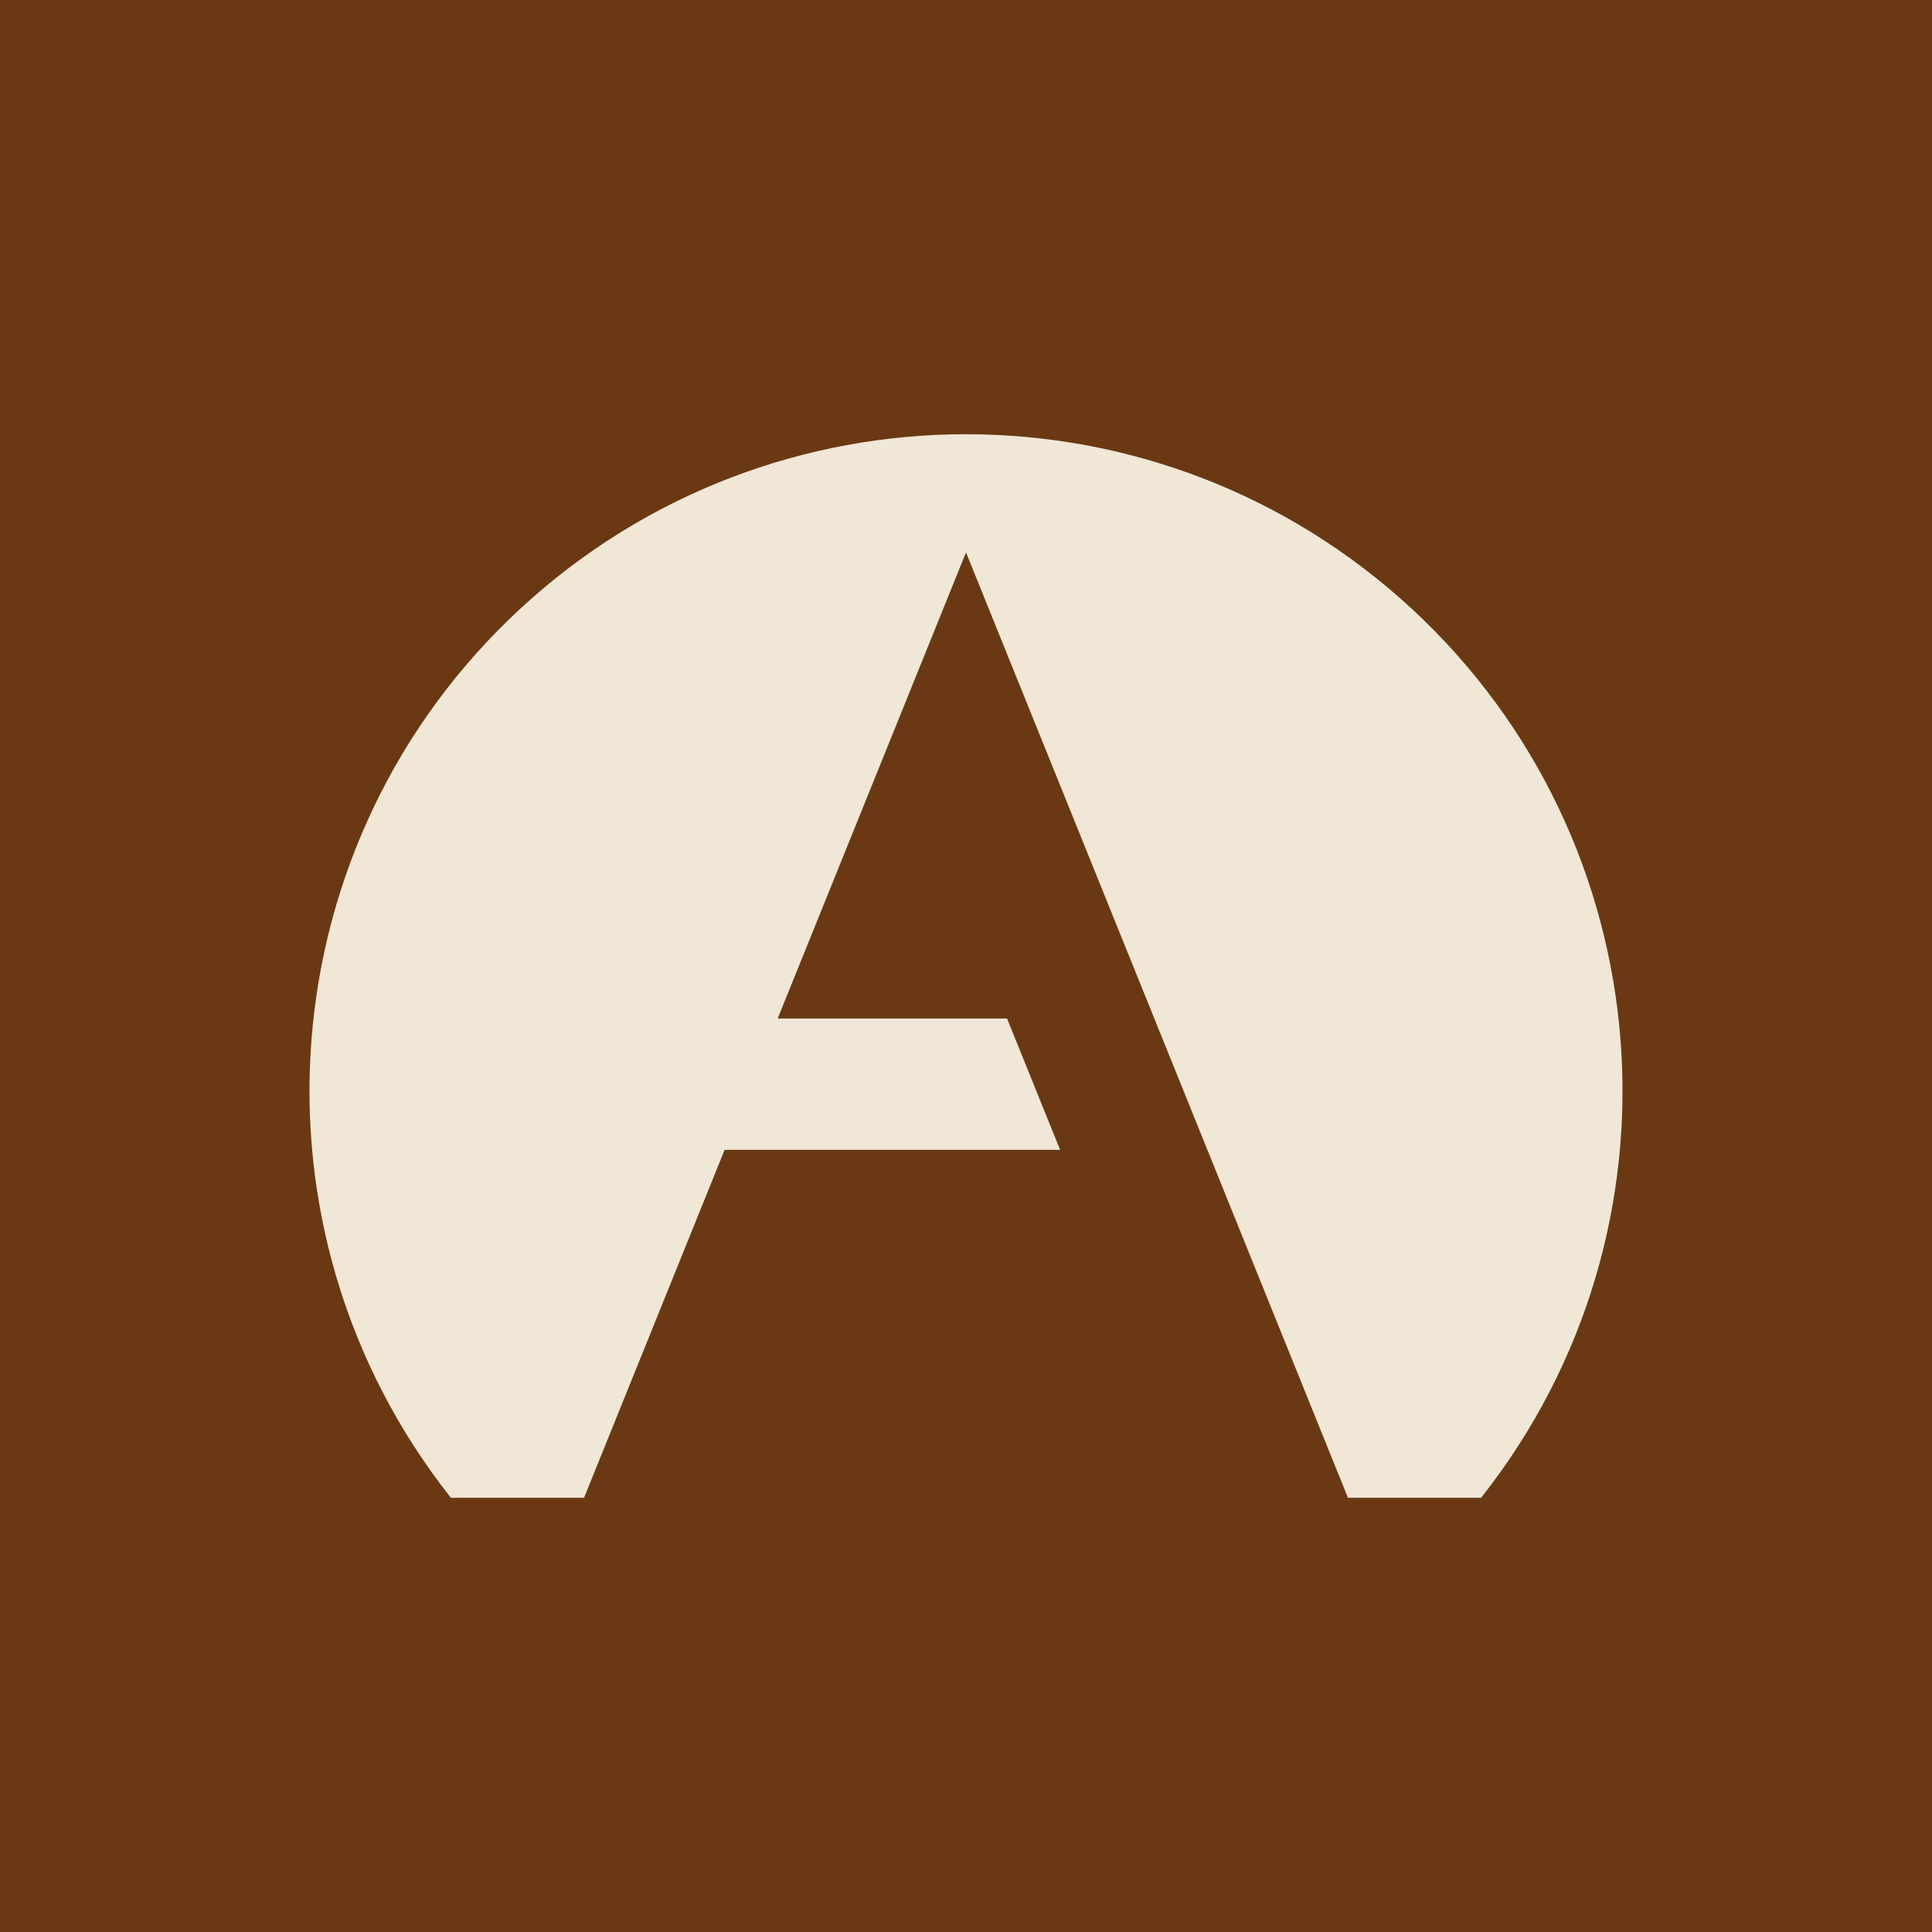
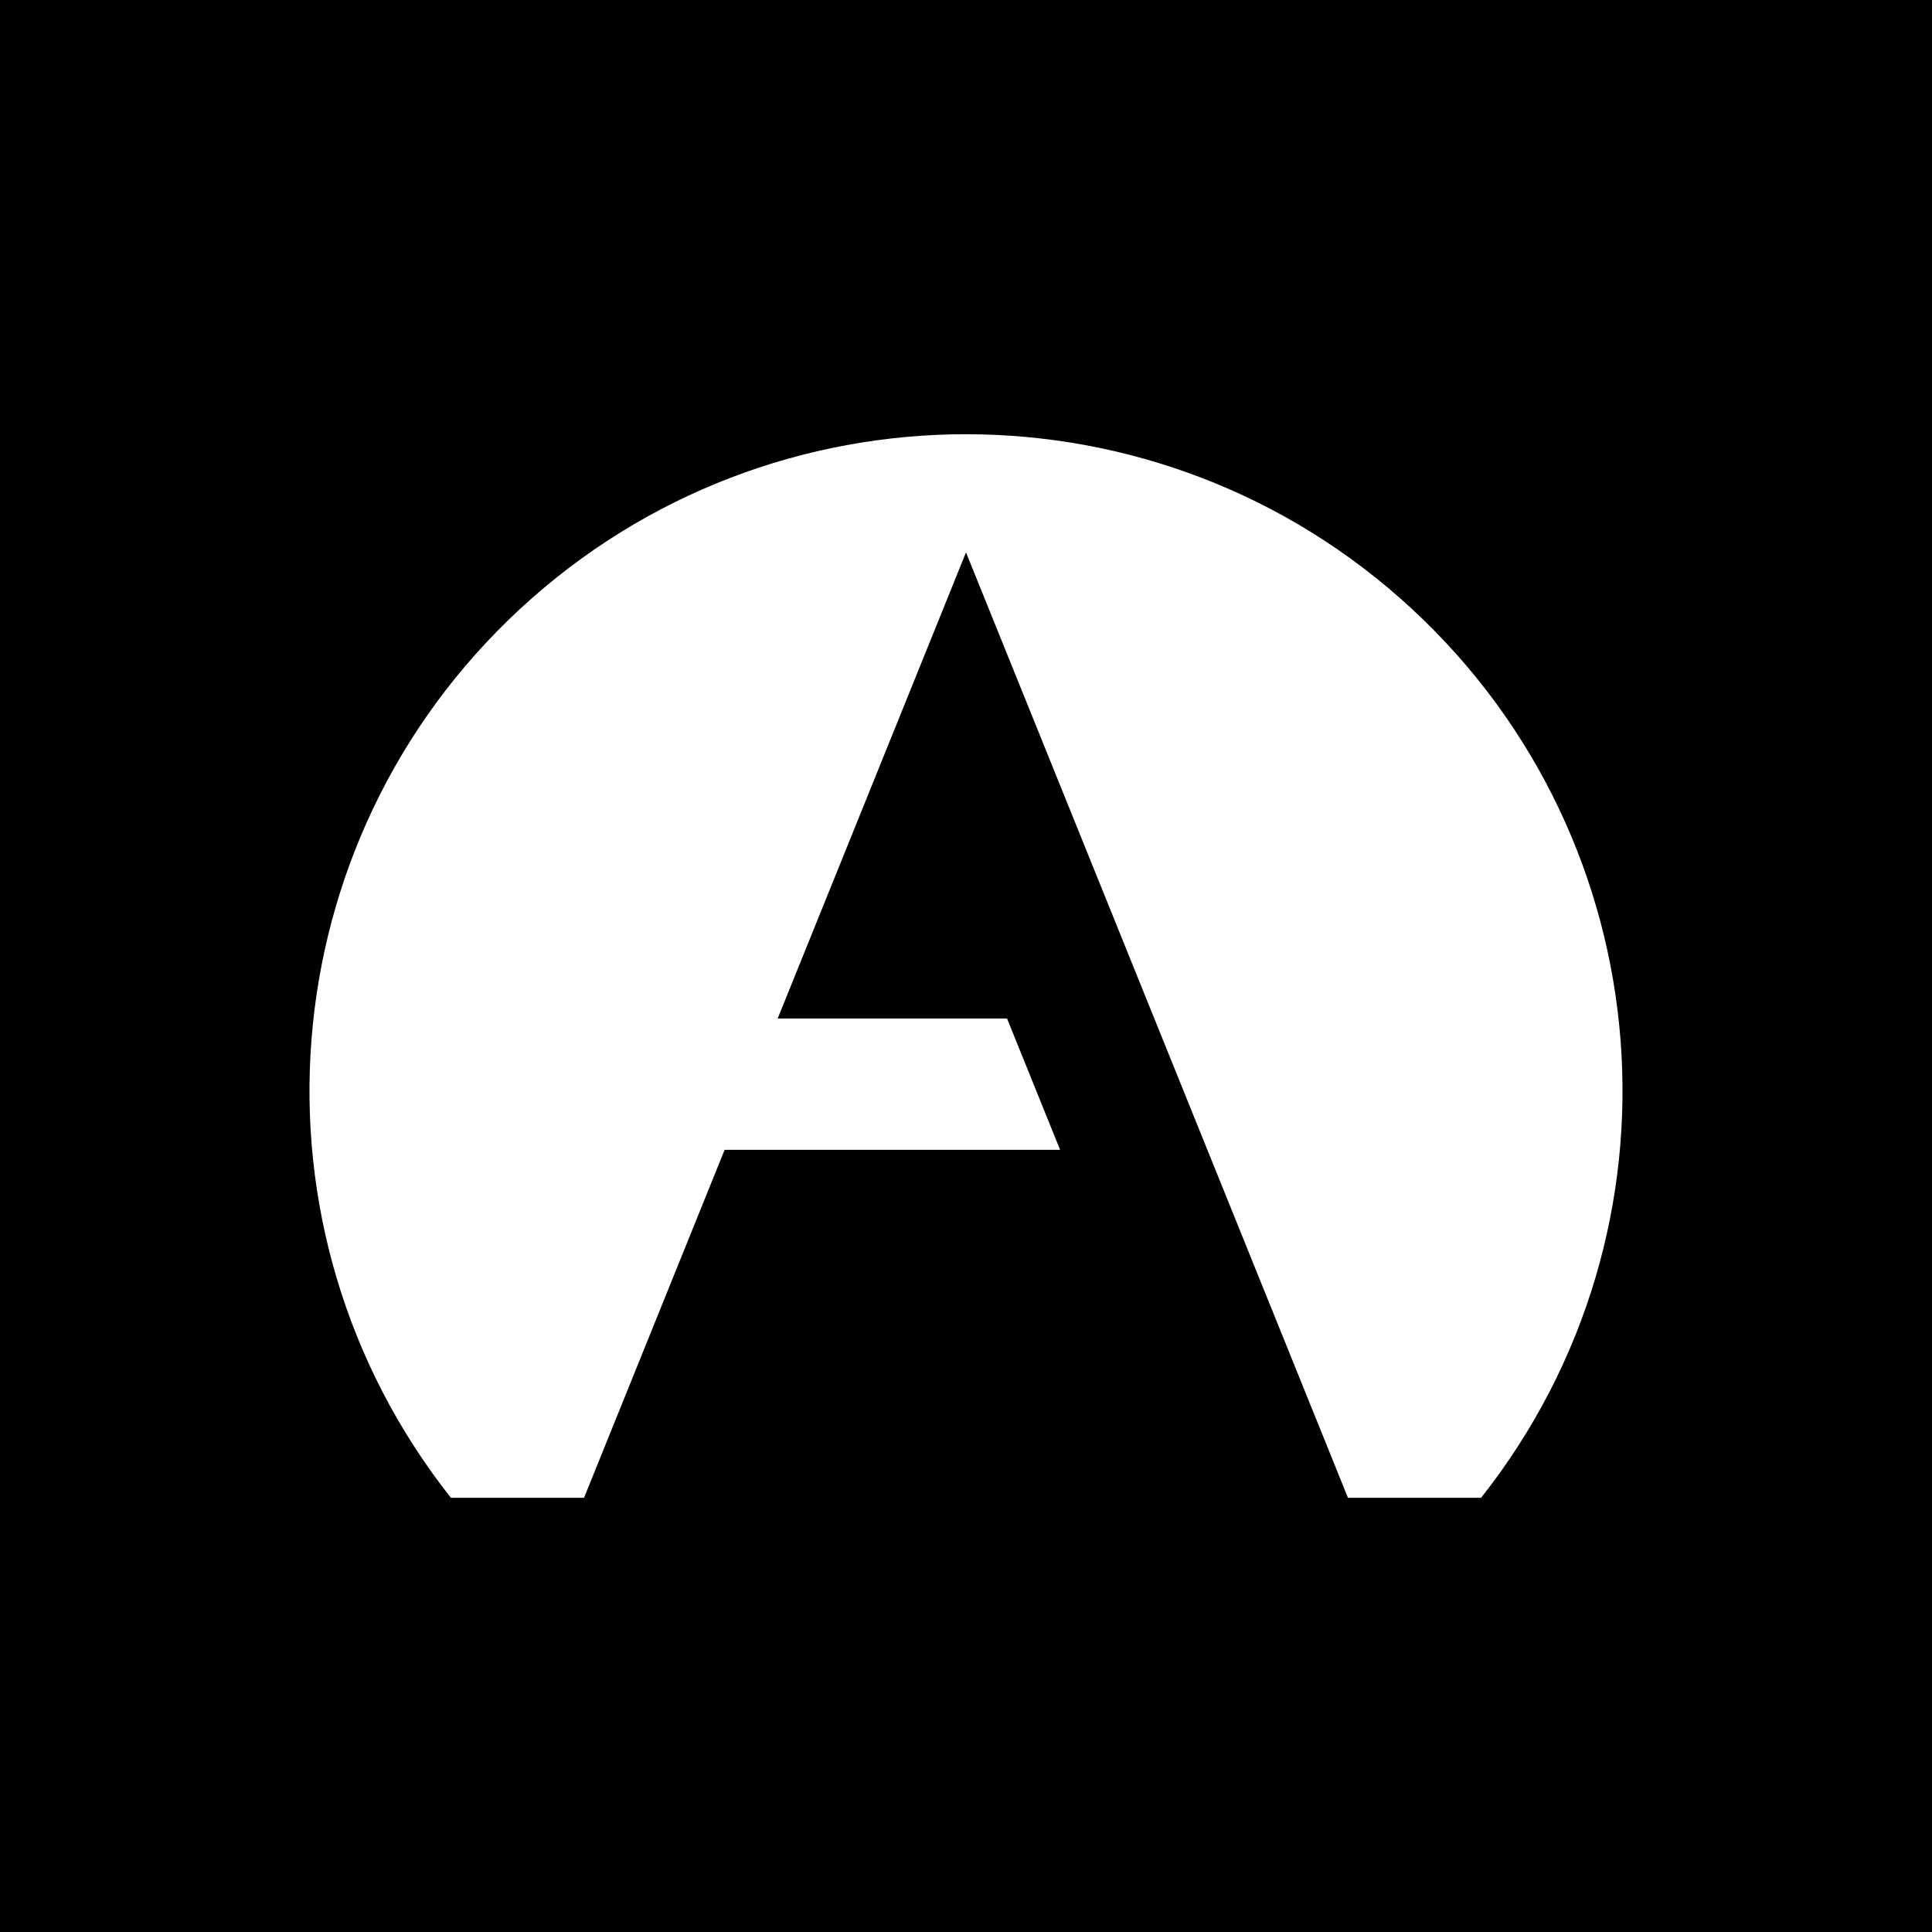
<svg xmlns="http://www.w3.org/2000/svg" width="1024" height="1024" viewBox="0 0 1024 1024">
-   <rect width="1024" height="1024" fill="#6a3913" />
-   <path d="M238.988 793.848L309.557 793.848L384.067 609.428L561.873 609.428L533.756 539.836L412.184 539.836L512 292.783L714.443 793.848L785.012 793.848A347.962 347.962 0 1 0 238.988 793.848Z" fill="#f0e7d6" />
+   <rect width="1024" height="1024" fill="#000000" />
+   <path d="M238.988 793.848L309.557 793.848L384.067 609.428L561.873 609.428L533.756 539.836L412.184 539.836L512 292.783L714.443 793.848L785.012 793.848A347.962 347.962 0 1 0 238.988 793.848Z" fill="#ffffff" />
</svg>
